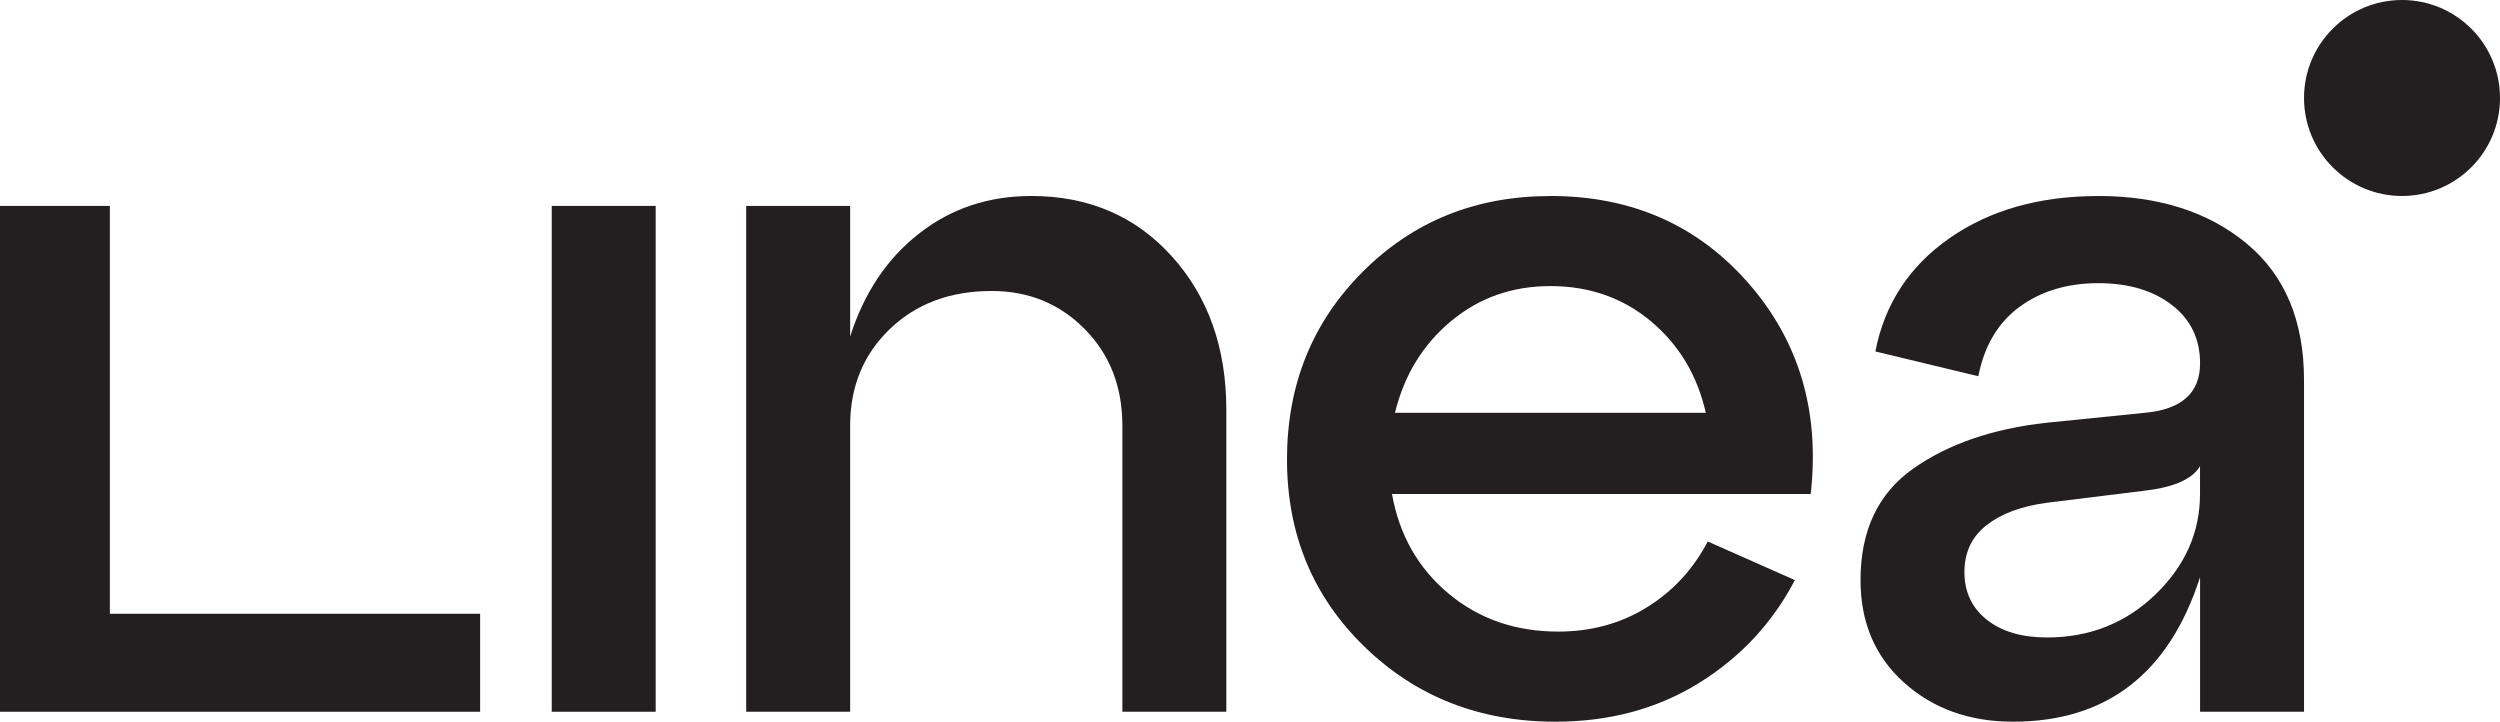
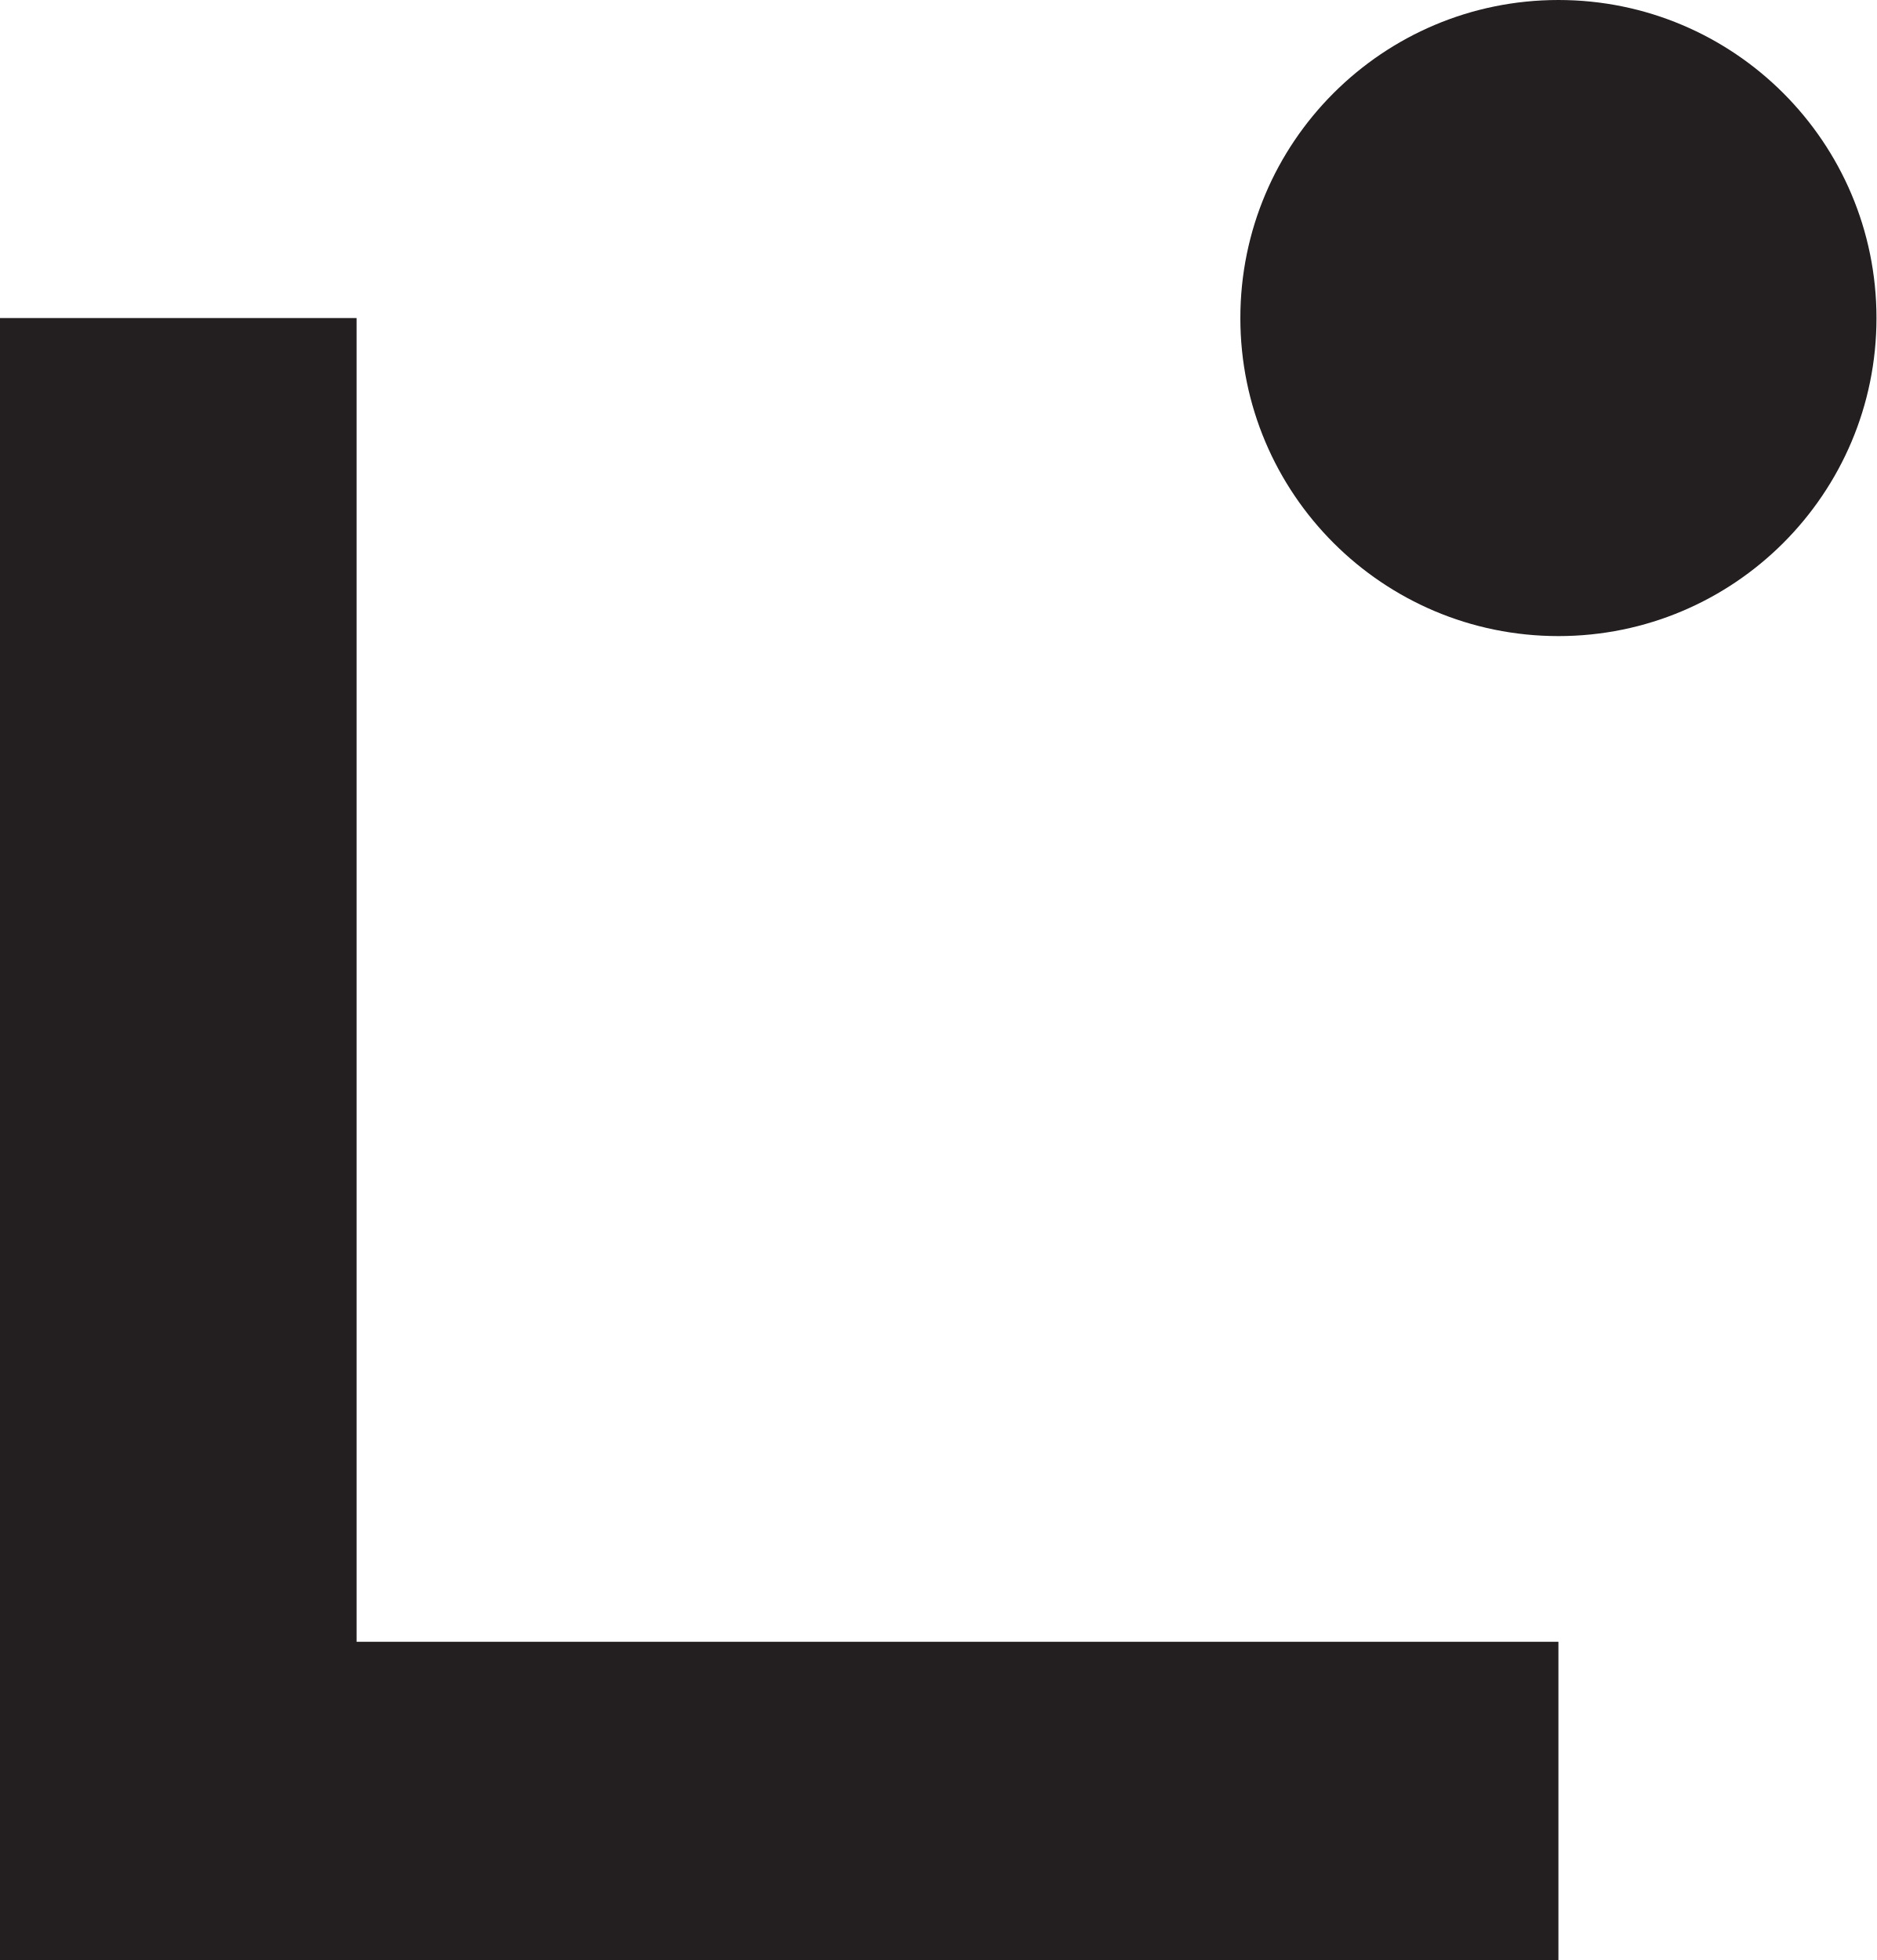
- <svg xmlns="http://www.w3.org/2000/svg" id="Layer_2" data-name="Layer 2" viewBox="0 0 478.36 138.09">
+ <svg xmlns="http://www.w3.org/2000/svg" id="Layer_2" data-name="Layer 2" viewBox="0 0 110.62 115.55">
  <defs>
    <style>
      .cls-1 {
        fill: #231f20;
      }
    </style>
  </defs>
  <g id="Layer_1-2" data-name="Layer 1">
    <g>
-       <g>
-         <g>
-           <path class="cls-1" d="M125.46,136.19h-19.89V39.4h19.89v96.79Z" />
-           <path class="cls-1" d="M197.33,37.5c10.98,0,19.95,3.85,26.9,11.55,6.94,7.7,10.42,17.49,10.42,29.36v57.77h-19.89v-54.74c0-7.45-2.4-13.61-7.2-18.47-4.8-4.86-10.73-7.29-17.8-7.29-7.96,0-14.46,2.43-19.51,7.29-5.05,4.86-7.58,11.02-7.58,18.47v54.74h-19.89V39.4h19.89v25c2.65-8.33,7.04-14.9,13.17-19.7,6.12-4.8,13.29-7.2,21.5-7.2Z" />
-           <path class="cls-1" d="M296.66,37.5c15.53,0,28.16,5.56,37.88,16.67,9.72,11.12,13.7,24.56,11.93,40.35h-80.12c1.39,7.83,4.99,14.18,10.8,19.04,5.81,4.86,12.81,7.29,21.02,7.29,6.31,0,11.96-1.55,16.95-4.64,4.99-3.09,8.87-7.29,11.65-12.6l16.67,7.39c-4.29,8.21-10.42,14.77-18.37,19.7-7.95,4.93-17.11,7.39-27.47,7.39-14.52,0-26.71-4.8-36.56-14.39-9.85-9.59-14.78-21.53-14.78-35.8s4.83-26.23,14.49-35.9c9.66-9.66,21.62-14.49,35.9-14.49Zm0,17.24c-7.33,0-13.67,2.24-19.04,6.73-5.37,4.48-8.94,10.32-10.7,17.52h59.48c-1.64-7.2-5.15-13.04-10.51-17.52-5.37-4.48-11.78-6.73-19.23-6.73Z" />
-           <path class="cls-1" d="M401.46,37.5c11.62,0,21.09,3.03,28.41,9.09,7.32,6.06,10.99,14.78,10.99,26.14v63.46h-19.89v-25.76c-5.94,18.44-17.87,27.66-35.8,27.66-8.34,0-15.28-2.49-20.84-7.48-5.56-4.99-8.33-11.52-8.33-19.6,0-9.47,3.34-16.58,10.04-21.31,6.69-4.73,15.22-7.67,25.57-8.81l18.75-1.9c7.07-.63,10.61-3.79,10.61-9.47,0-4.67-1.8-8.4-5.4-11.17-3.6-2.78-8.3-4.17-14.11-4.17s-10.96,1.52-15.06,4.55c-4.1,3.03-6.72,7.45-7.86,13.26l-19.7-4.74c1.77-9.09,6.5-16.32,14.21-21.69,7.7-5.36,17.17-8.05,28.41-8.05Zm-9.85,84.48c8.21,0,15.15-2.75,20.83-8.24,5.68-5.49,8.52-11.9,8.52-19.23v-5.3c-1.51,2.53-5.18,4.1-10.99,4.73l-18.37,2.27c-4.8,.64-8.62,2.05-11.46,4.26-2.84,2.21-4.26,5.21-4.26,9s1.42,6.82,4.26,9.09c2.84,2.27,6.66,3.41,11.46,3.41Z" />
-         </g>
-         <path class="cls-1" d="M91.87,136.19H0V39.4H21.02V117.44H91.87v18.75Z" />
-       </g>
-       <circle class="cls-1" cx="459.61" cy="18.75" r="18.75" />
+       <path class="cls-1" d="M91.87,115.55H0V18.75H21.02V96.79H91.87v18.75Z" />
+       <circle class="cls-1" cx="91.87" cy="18.75" r="18.75" />
    </g>
  </g>
</svg>
